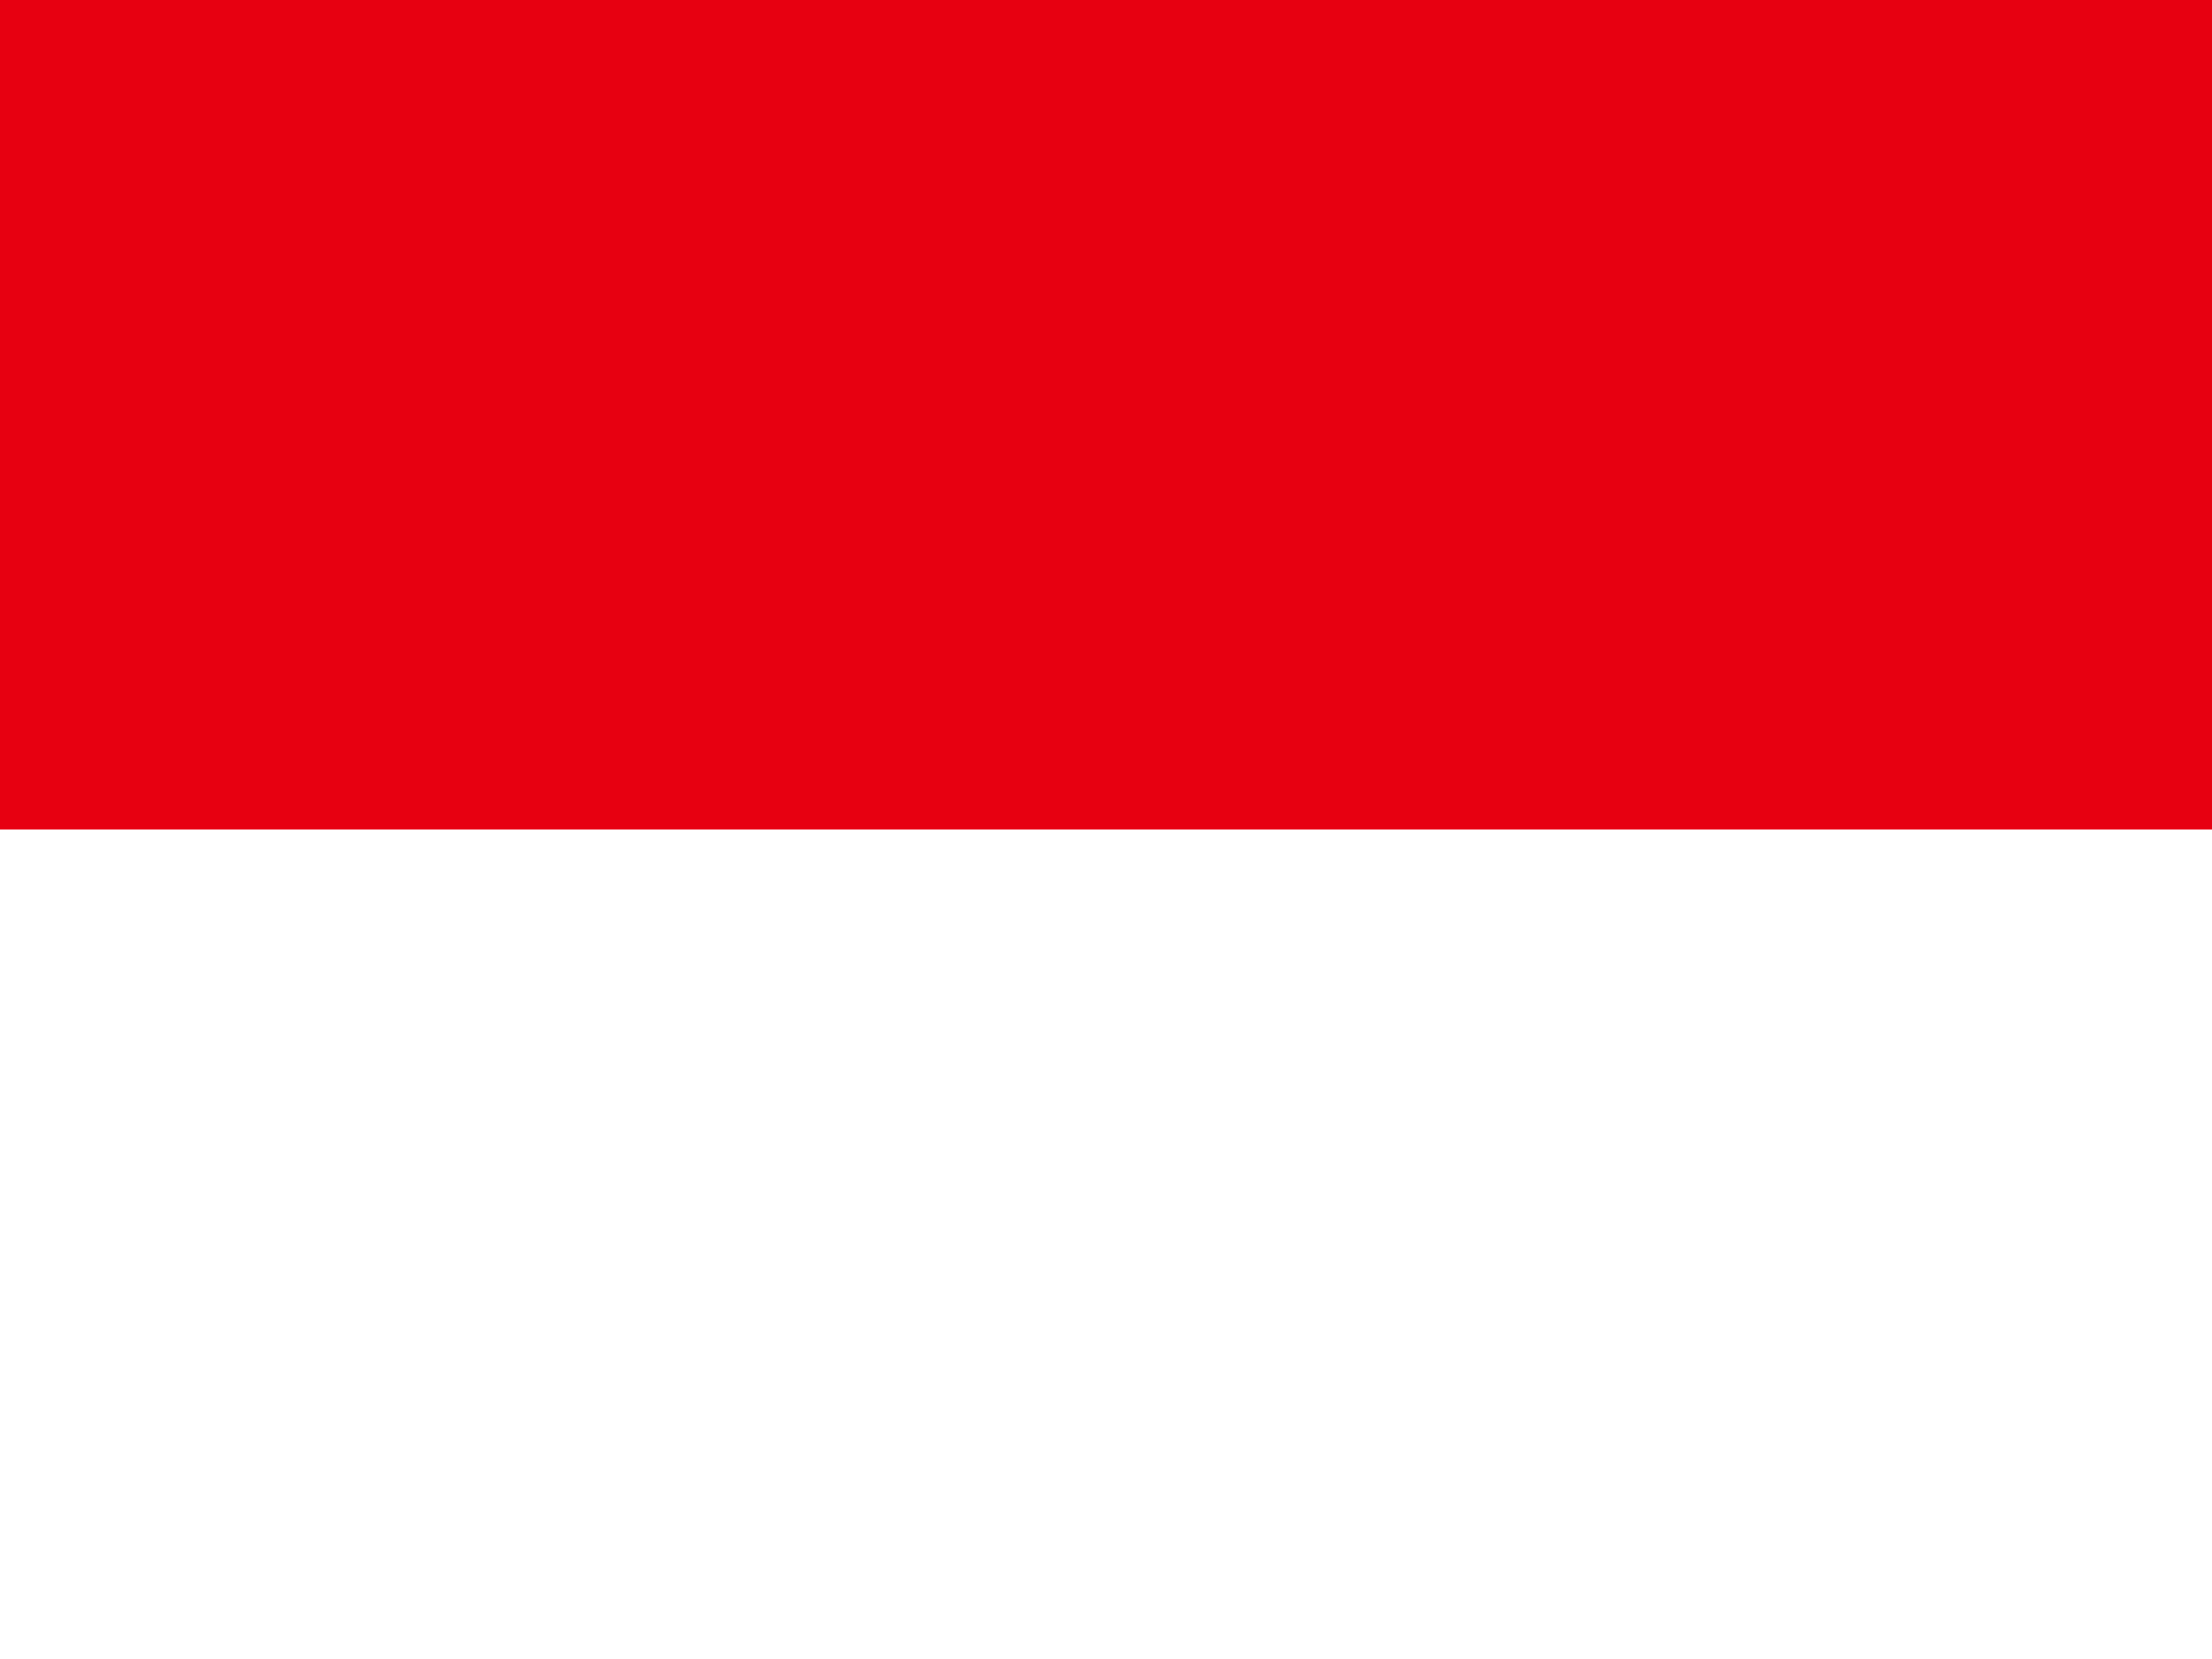
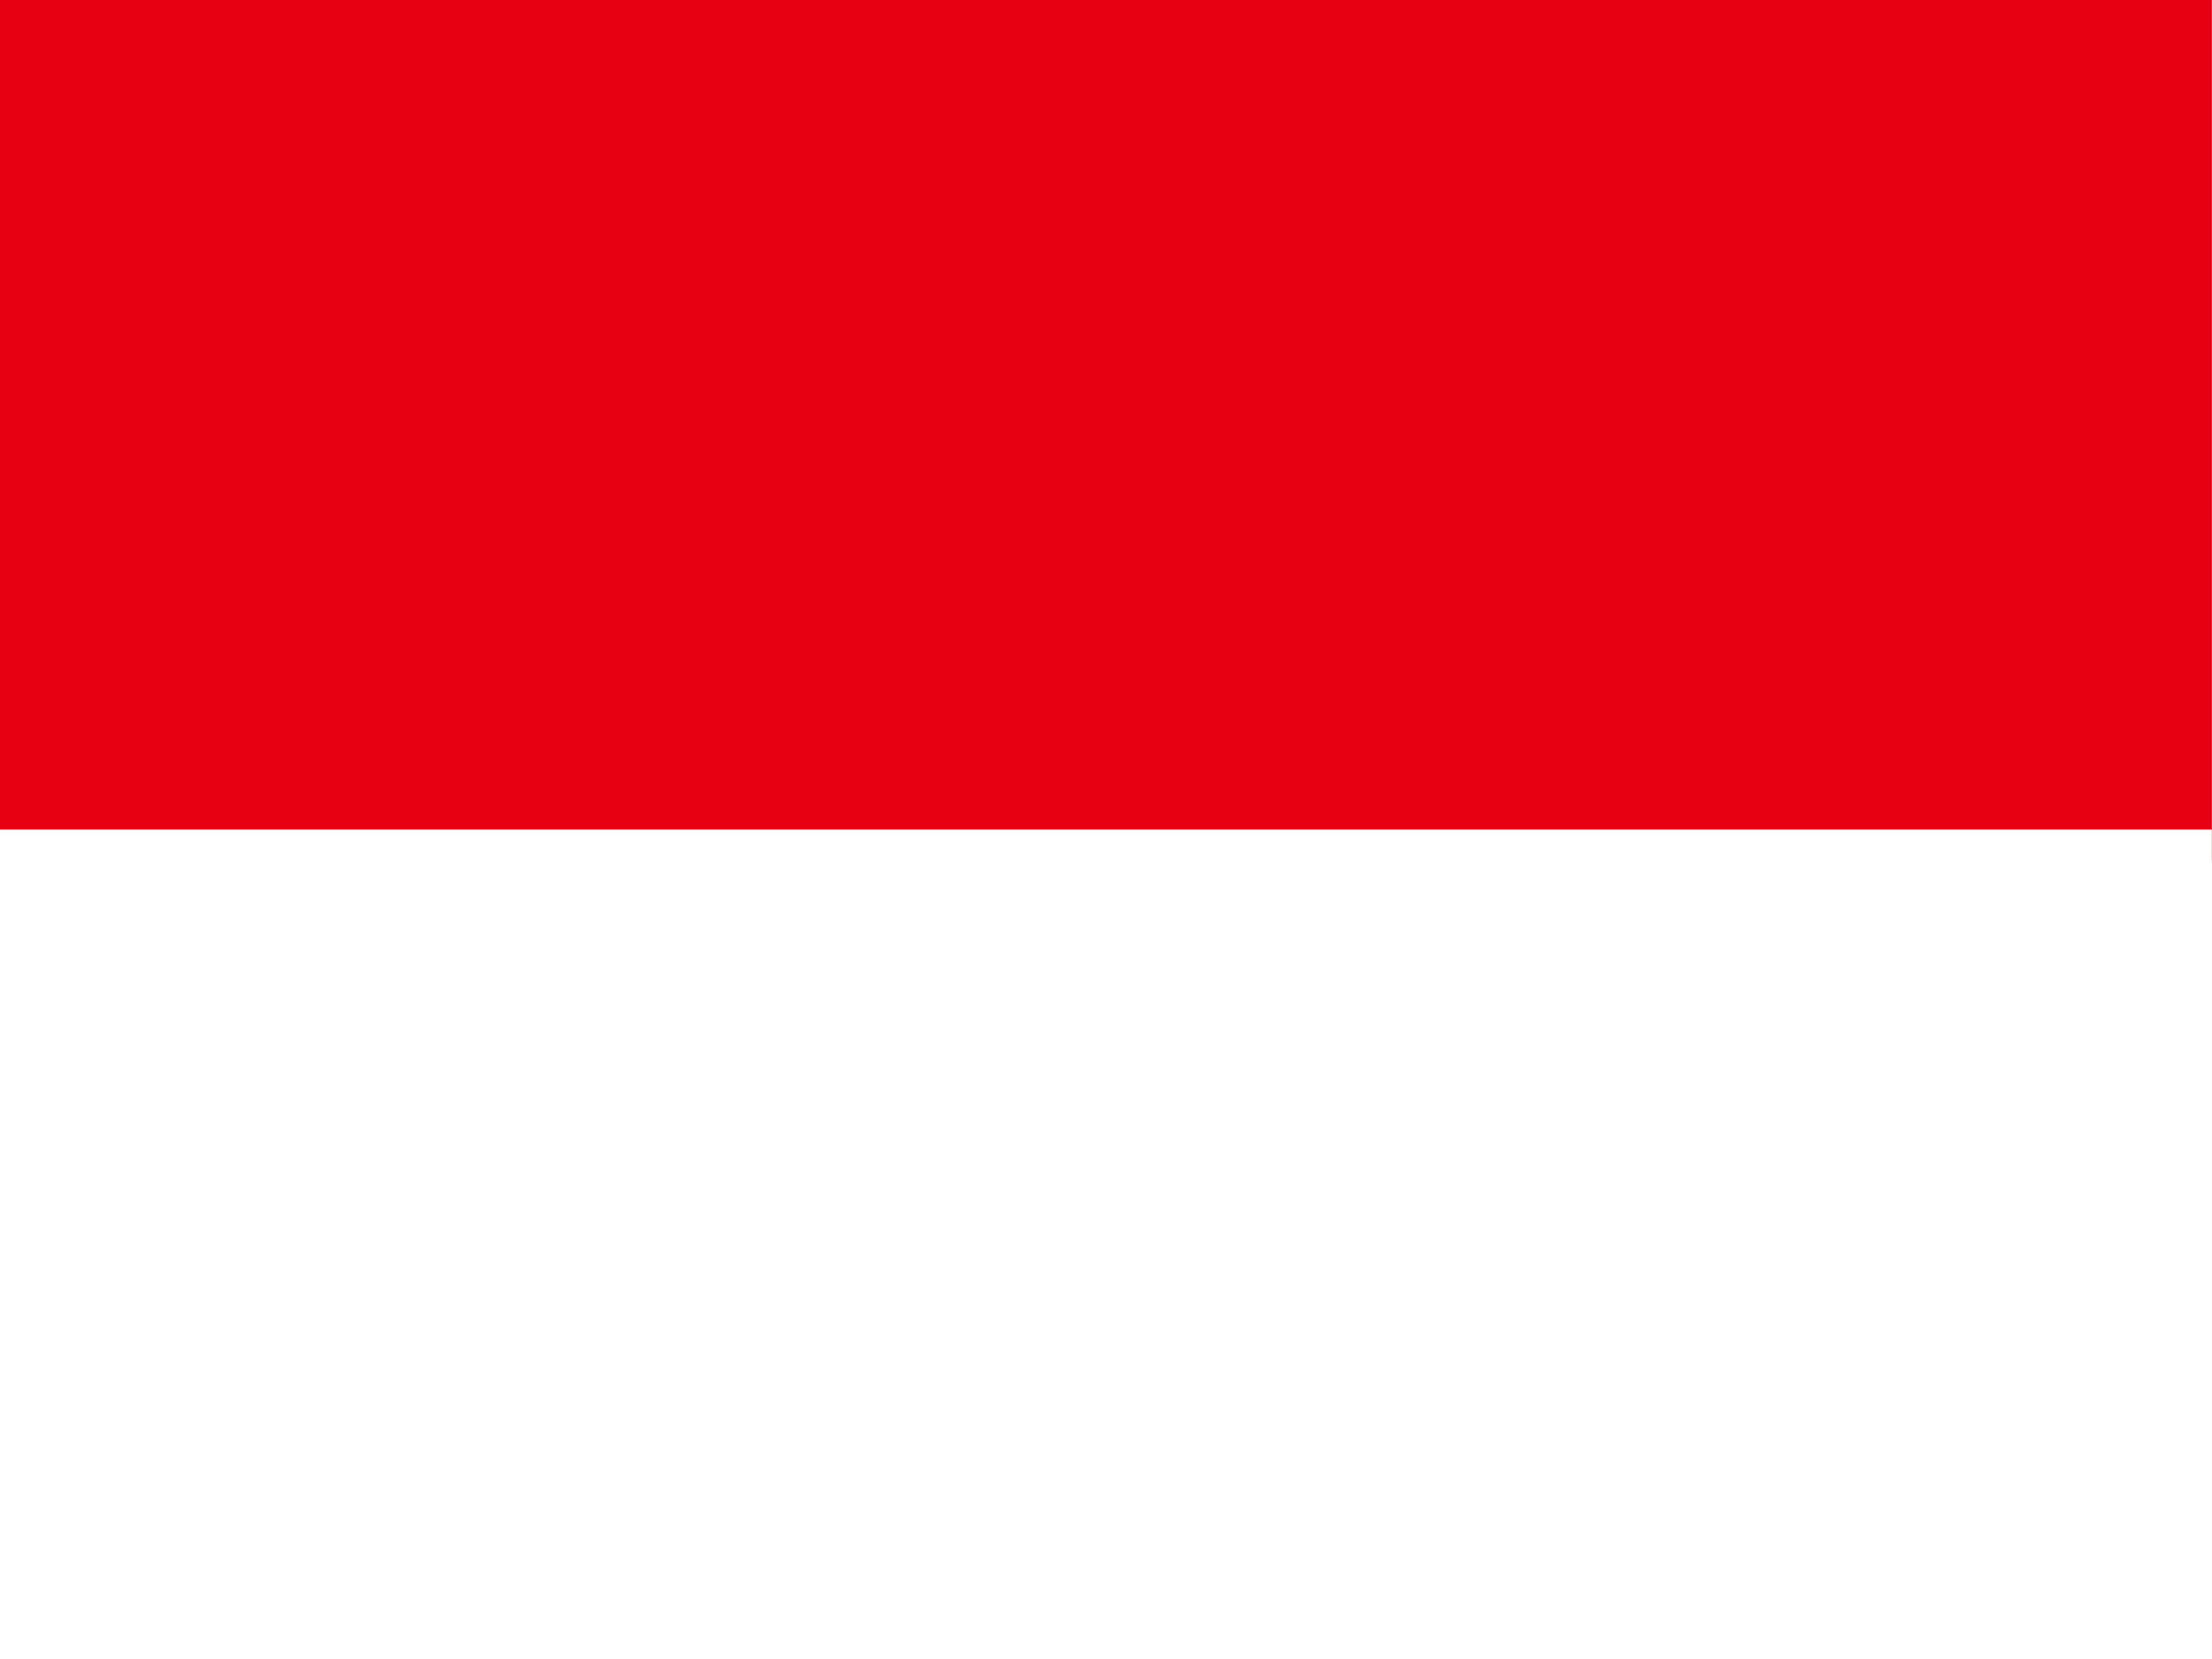
<svg xmlns="http://www.w3.org/2000/svg" id="flag-icon-css-id" width="640" height="480">
  <g fill-rule="evenodd" stroke-width="1pt">
-     <path fill="#e70011" d="M0 0h640v249H0z" />
-     <path fill="#fff" d="M0 240h640v240H0z" />
+     <path fill="#e70011" d="M0 0h639.958v248.947H0z" />
+     <path fill="#fff" d="M0 240h639.958v240H0z" />
  </g>
</svg>
